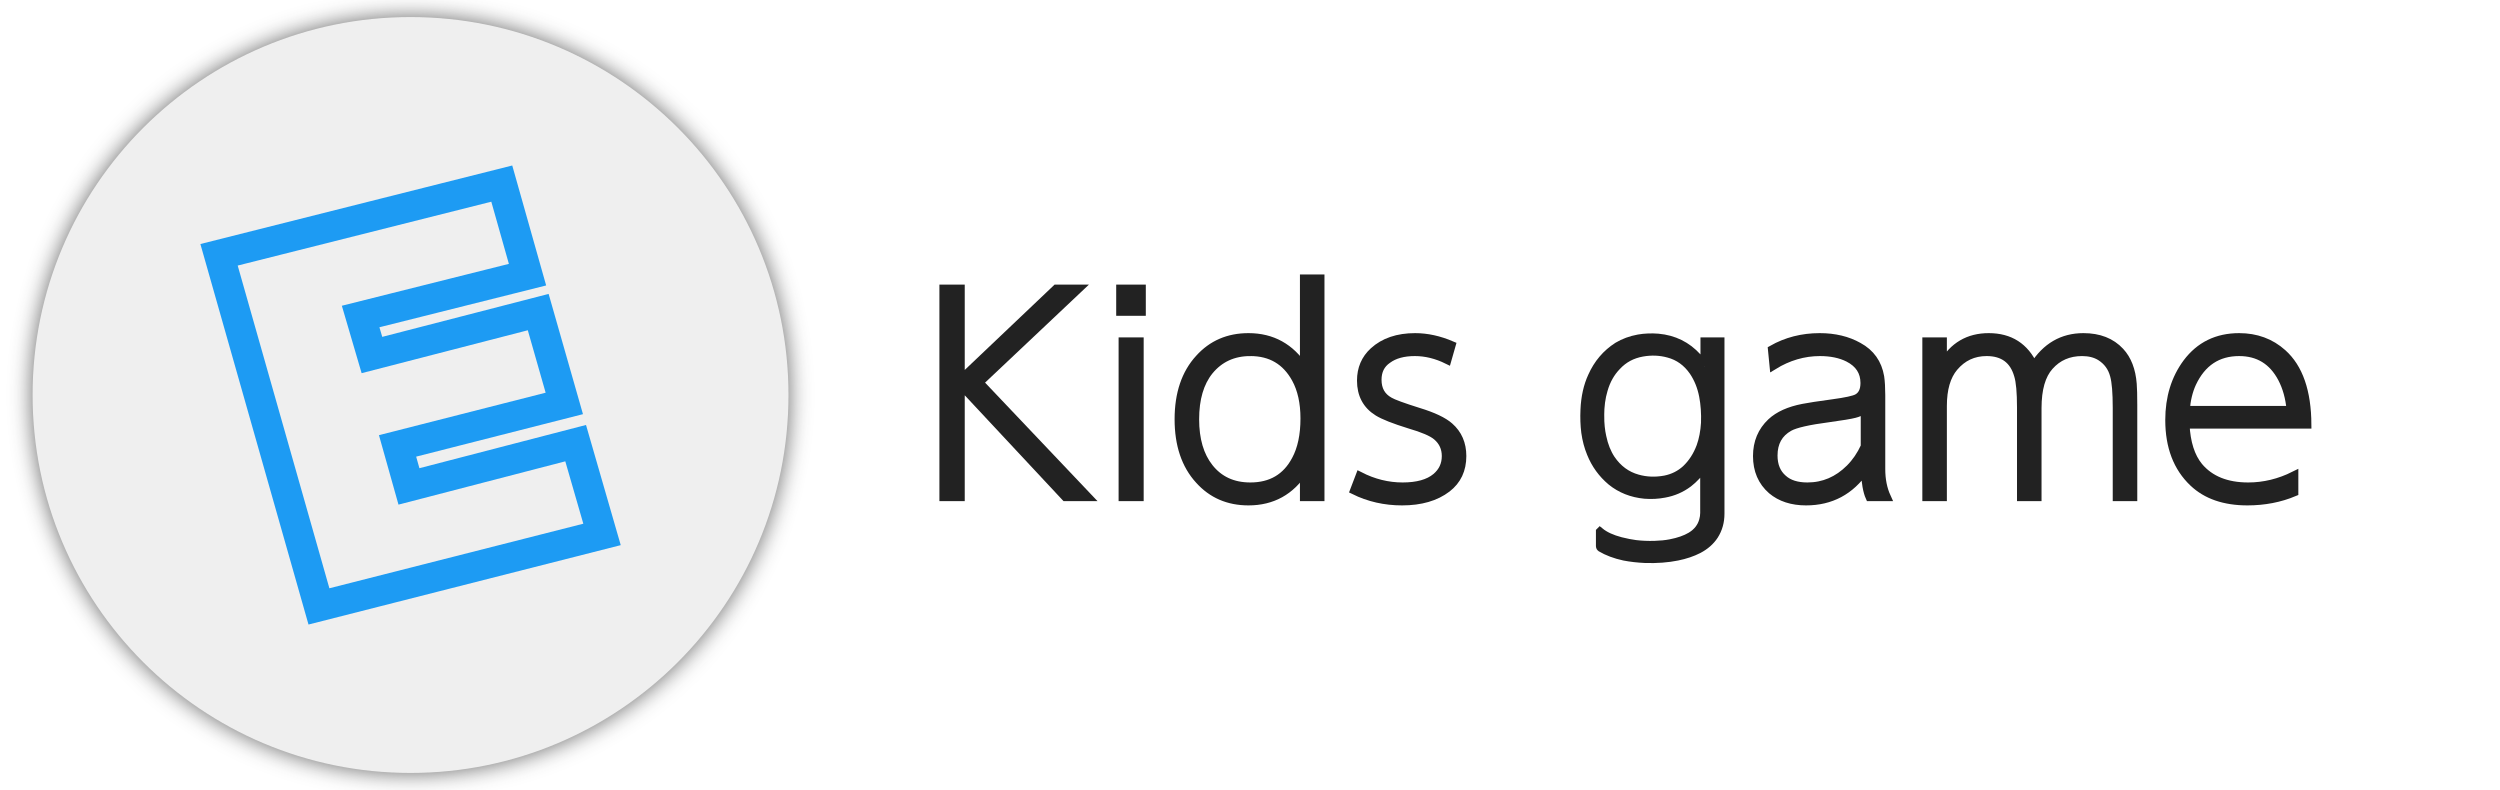
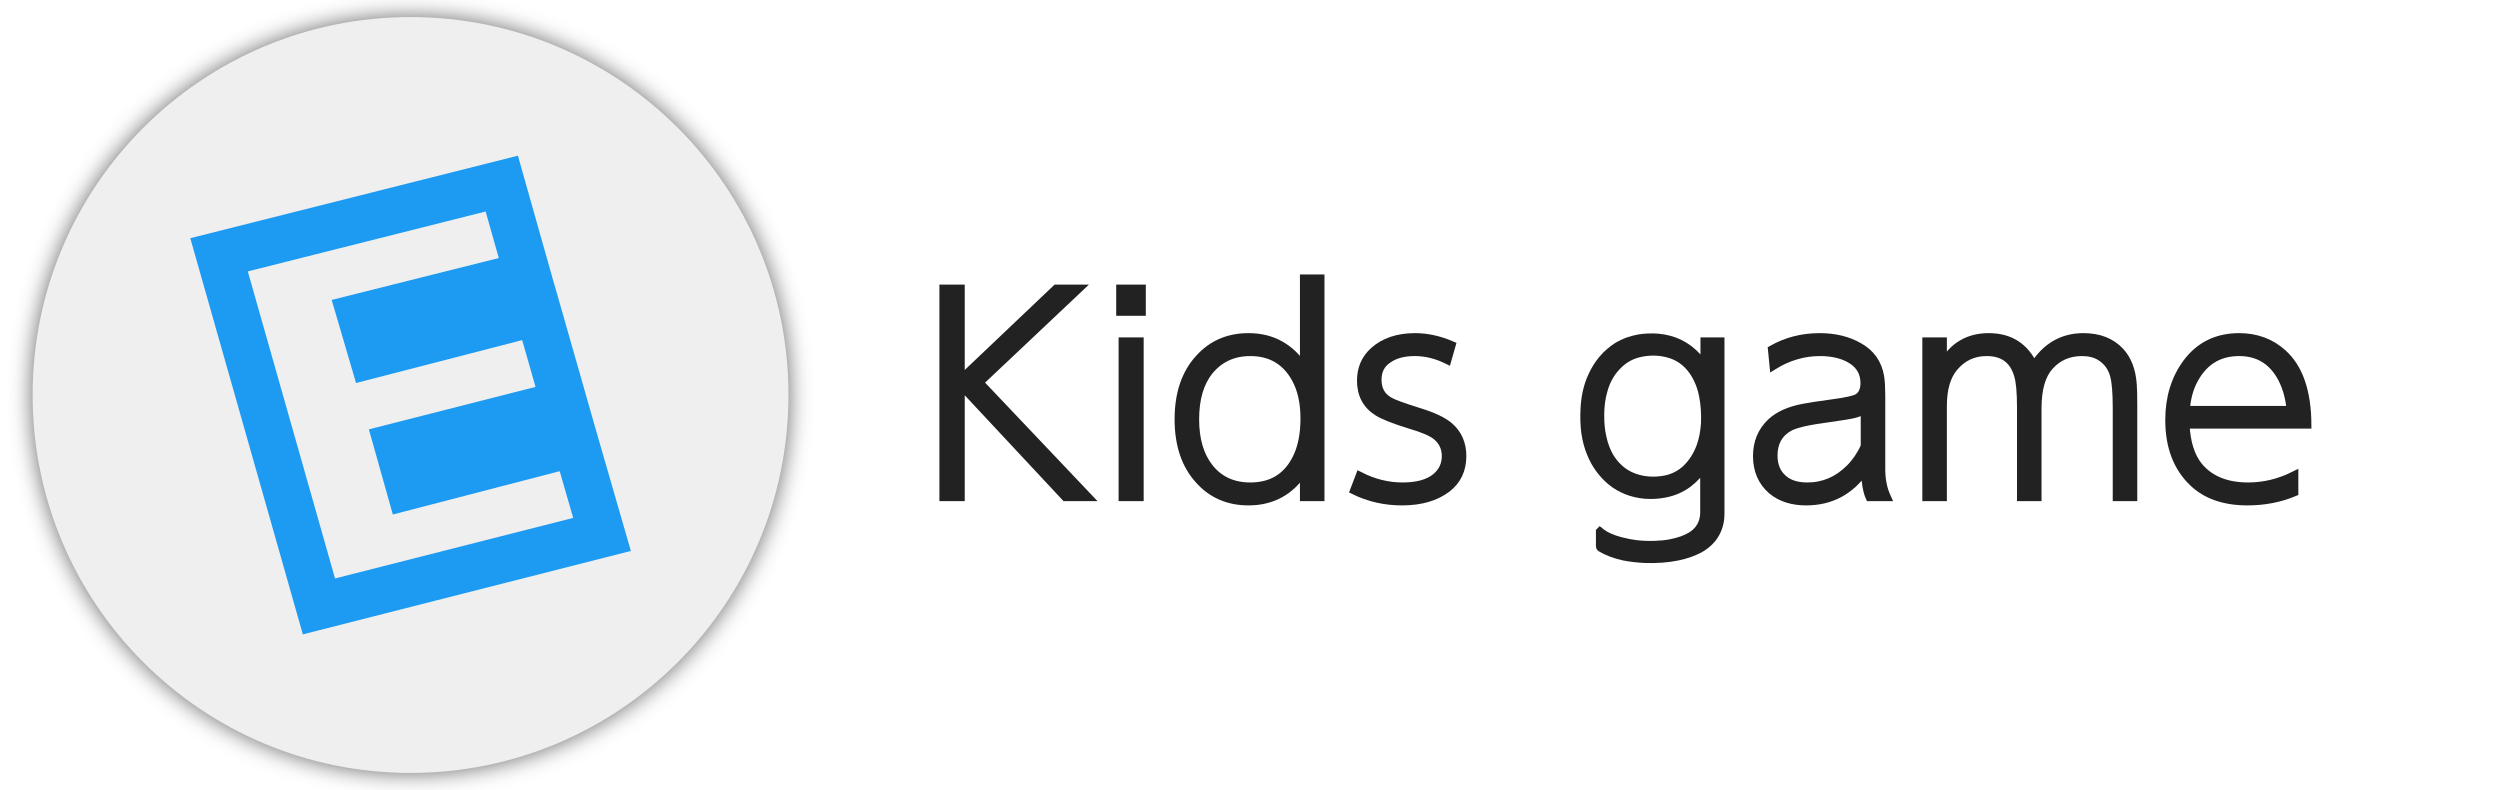
<svg xmlns="http://www.w3.org/2000/svg" width="2500" height="790" viewBox="0 0 661.458 209.021" version="1.1" id="svg83">
  <defs id="defs77">
    <filter style="color-interpolation-filters:sRGB" id="filter1003">
      <feFlood flood-opacity="0.498" flood-color="rgb(0,0,0)" result="flood" id="feFlood993" />
      <feComposite in="flood" in2="SourceGraphic" operator="in" result="composite1" id="feComposite995" />
      <feGaussianBlur in="composite1" stdDeviation="1" result="blur" id="feGaussianBlur997" />
      <feOffset dx="0" dy="0" result="offset" id="feOffset999" />
      <feComposite in="SourceGraphic" in2="offset" operator="over" result="fbSourceGraphic" id="feComposite1001" />
      <feColorMatrix result="fbSourceGraphicAlpha" in="fbSourceGraphic" values="0 0 0 -1 0 0 0 0 -1 0 0 0 0 -1 0 0 0 0 1 0" id="feColorMatrix1005" />
      <feFlood id="feFlood1007" flood-opacity="0.498" flood-color="rgb(0,0,0)" result="flood" in="fbSourceGraphic" />
      <feComposite in2="fbSourceGraphic" id="feComposite1009" in="flood" operator="in" result="composite1" />
      <feGaussianBlur id="feGaussianBlur1011" in="composite1" stdDeviation="1" result="blur" />
      <feOffset id="feOffset1013" dx="0" dy="0" result="offset" />
      <feComposite in2="offset" id="feComposite1015" in="fbSourceGraphic" operator="over" result="composite2" />
    </filter>
    <filter style="color-interpolation-filters:sRGB" id="filter902">
      <feFlood flood-opacity="0.691" flood-color="rgb(34,34,34)" result="flood" id="feFlood892" />
      <feComposite in="flood" in2="SourceGraphic" operator="in" result="composite1" id="feComposite894" />
      <feGaussianBlur in="composite1" stdDeviation="3" result="blur" id="feGaussianBlur896" />
      <feOffset dx="0" dy="0" result="offset" id="feOffset898" />
      <feComposite in="SourceGraphic" in2="offset" operator="over" result="composite2" id="feComposite900" />
    </filter>
  </defs>
  <g id="layer3" style="opacity:1" />
  <g id="layer2" style="opacity:1" />
  <g id="layer4">
    <g aria-label="Kids game" id="text867" style="font-size:63.5px;line-height:1.25;font-family:'Nintendo Switch UI';-inkscape-font-specification:'Nintendo Switch UI';stroke-width:2.117;stroke-miterlimit:4;stroke-dasharray:none">
-       <path d="m 254.195,100.348 25.259,-23.989 h 5.997 l -26.317,24.836 28.787,30.339 h -6.068 l -27.658,-29.633 v 29.633 h -4.586 V 76.359 h 4.586 z" style="font-size:70.556px;fill:#222222;fill-opacity:1;stroke:#222222;stroke-width:2.117;stroke-miterlimit:4;stroke-dasharray:none;stroke-opacity:1" id="path2016" />
-       <path d="m 302.102,76.359 v 6.138 h -5.715 v -6.138 z m -0.564,13.97 V 131.533 H 297.022 V 90.329 Z" style="font-size:70.556px;fill:#222222;fill-opacity:1;stroke:#222222;stroke-width:2.117;stroke-miterlimit:4;stroke-dasharray:none;stroke-opacity:1" id="path2018" />
-       <path d="m 345,124.548 q -5.221,8.114 -14.676,8.114 -7.973,0 -13.053,-5.644 -5.433,-5.927 -5.433,-16.087 0,-10.16 5.433,-16.087 5.08,-5.644 13.053,-5.644 9.384,0 14.676,8.114 V 73.678 h 4.374 v 57.856 h -4.374 z M 330.818,93.151 q -6.773,0 -10.866,5.009 -3.739,4.657 -3.739,12.771 0,8.043 3.739,12.771 3.951,5.009 10.866,5.009 8.255,0 11.994,-7.056 2.328,-4.304 2.328,-10.936 0,-6.279 -2.328,-10.513 -3.881,-7.056 -11.994,-7.056 z" style="font-size:70.556px;fill:#222222;fill-opacity:1;stroke:#222222;stroke-width:2.117;stroke-miterlimit:4;stroke-dasharray:none;stroke-opacity:1" id="path2020" />
-       <path d="m 359.746,125.889 q 5.503,2.822 11.359,2.822 5.856,0 8.819,-2.469 2.611,-2.187 2.611,-5.574 0,-3.175 -2.399,-5.221 -1.834,-1.552 -7.197,-3.104 -6.138,-1.905 -8.396,-3.316 -4.445,-2.752 -4.445,-8.326 0,-4.727 3.316,-7.761 4.092,-3.739 11.007,-3.739 4.727,0 9.666,2.117 l -1.129,3.951 q -4.304,-2.117 -8.608,-2.117 -4.516,0 -7.197,1.976 -2.681,1.834 -2.681,5.362 0,3.881 3.175,5.644 1.411,0.847 7.691,2.822 5.786,1.764 8.184,3.881 3.387,2.963 3.387,7.832 0,5.433 -4.022,8.537 -4.516,3.457 -11.924,3.457 -6.844,0 -12.7,-2.893 z" style="font-size:70.556px;fill:#222222;fill-opacity:1;stroke:#222222;stroke-width:2.117;stroke-miterlimit:4;stroke-dasharray:none;stroke-opacity:1" id="path2022" />
-       <path d="m 423.316,140.635 q 1.976,1.623 5.503,2.54 2.258,0.564 3.951,0.776 2.328,0.282 5.009,0.212 2.328,-0.07 4.163,-0.423 3.316,-0.635 5.433,-1.905 2.54,-1.552 3.246,-4.163 0.282,-0.988 0.282,-1.976 v -12.206 -0.141 q -0.141,0.141 -0.141,0.212 -1.834,2.611 -4.022,4.304 -2.822,2.117 -6.35,2.752 -2.54,0.494 -5.221,0.282 -5.151,-0.494 -8.89,-3.528 -3.598,-3.034 -5.362,-7.408 -1.058,-2.54 -1.482,-5.574 -0.353,-2.822 -0.212,-5.927 0.212,-5.08 1.976,-8.89 2.258,-5.08 6.773,-7.973 2.469,-1.482 5.574,-2.046 2.469,-0.423 5.151,-0.212 6.279,0.564 10.442,5.151 0.917,1.058 1.764,2.328 0,0.071 0,0.141 0.071,0 0.071,0.071 v -6.703 h 4.233 v 0.212 45.367 q 0,3.246 -1.623,5.786 -1.482,2.258 -4.163,3.669 -2.469,1.27 -5.644,1.905 -3.81,0.776 -8.467,0.635 -3.034,-0.141 -5.574,-0.635 -3.598,-0.776 -6.209,-2.328 -0.212,-0.141 -0.212,-0.423 0,-0.564 0,-3.669 0,-0.071 0,-0.212 z m 0.071,-30.621 q 0,3.104 0.564,5.574 0.706,3.387 2.328,5.856 2.681,3.951 6.985,5.151 3.457,0.988 7.267,0.282 3.175,-0.635 5.503,-2.752 2.54,-2.399 3.881,-5.997 0.988,-2.752 1.199,-6.209 0.141,-3.81 -0.494,-7.126 -0.706,-3.669 -2.611,-6.491 -2.54,-3.669 -6.562,-4.727 -3.316,-0.917 -6.914,-0.282 -4.022,0.706 -6.703,3.598 -2.469,2.54 -3.528,6.279 -0.917,3.034 -0.917,6.844 z" style="font-size:70.556px;fill:#222222;fill-opacity:1;stroke:#222222;stroke-width:2.117;stroke-miterlimit:4;stroke-dasharray:none;stroke-opacity:1" id="path2024" />
-       <path d="m 493.378,124.407 q -5.715,8.255 -15.522,8.255 -5.574,0 -9.102,-2.963 -3.881,-3.387 -3.881,-9.031 0,-5.433 3.739,-8.961 2.963,-2.752 8.467,-3.81 2.117,-0.423 7.832,-1.199 5.221,-0.706 6.491,-1.411 1.905,-1.058 1.905,-3.951 0,-4.445 -4.304,-6.632 -3.104,-1.552 -7.479,-1.552 -6.421,0 -12.277,3.598 l -0.423,-4.304 q 5.715,-3.246 12.629,-3.246 5.927,0 10.301,2.469 4.798,2.611 5.715,8.043 0.282,1.905 0.282,4.868 v 19.544 q 0,4.163 1.482,7.408 h -4.586 q -0.988,-2.187 -1.27,-7.126 z m 0,-6.279 v -9.807 q -1.27,0.847 -2.681,1.199 -1.623,0.423 -6.773,1.129 -8.114,1.058 -10.513,2.399 -4.163,2.328 -4.163,7.479 0,3.951 2.54,6.138 2.258,2.046 6.421,2.046 6.421,0 11.218,-4.798 2.399,-2.399 3.951,-5.786 z" style="font-size:70.556px;fill:#222222;fill-opacity:1;stroke:#222222;stroke-width:2.117;stroke-miterlimit:4;stroke-dasharray:none;stroke-opacity:1" id="path2026" />
-       <path d="m 539.098,131.533 h -4.374 v -23.707 q 0,-6.068 -0.776,-8.537 -1.764,-6.138 -8.326,-6.138 -5.221,0 -8.608,4.022 -2.963,3.528 -2.963,10.231 v 24.13 h -4.374 V 90.329 h 4.374 v 5.997 q 4.092,-7.126 12.136,-7.126 8.396,0 11.924,7.62 4.798,-7.62 13.123,-7.62 6.209,0 9.737,3.81 2.893,3.104 3.316,8.608 0.141,1.764 0.141,5.503 v 24.412 h -4.374 v -23.636 q 0,-5.997 -0.706,-8.537 -0.847,-3.246 -3.669,-5.009 -1.976,-1.199 -4.798,-1.199 -5.292,0 -8.608,3.739 -3.175,3.528 -3.175,11.077 z" style="font-size:70.556px;fill:#222222;fill-opacity:1;stroke:#222222;stroke-width:2.117;stroke-miterlimit:4;stroke-dasharray:none;stroke-opacity:1" id="path2028" />
-       <path d="m 607.043,130.263 q -5.715,2.399 -12.418,2.399 -9.102,0 -14.323,-4.939 -6.35,-5.997 -6.35,-16.581 0,-8.89 4.657,-15.169 5.08,-6.773 13.829,-6.773 6.773,0 11.501,4.233 6.491,5.786 6.562,18.909 h -32.244 q 0.353,7.197 3.528,11.077 4.445,5.292 13.053,5.292 6.279,0 12.206,-2.963 z M 578.327,108.462 H 606.055 q -0.423,-4.798 -2.328,-8.396 -3.669,-6.914 -11.289,-6.914 -8.537,0 -12.418,8.255 -1.411,3.104 -1.693,7.056 z" style="font-size:70.556px;fill:#222222;fill-opacity:1;stroke:#222222;stroke-width:2.117;stroke-miterlimit:4;stroke-dasharray:none;stroke-opacity:1" id="path2030" />
+       <path d="m 254.195,100.348 25.259,-23.989 h 5.997 l -26.317,24.836 28.787,30.339 h -6.068 l -27.658,-29.633 v 29.633 h -4.586 V 76.359 h 4.586 z" style="font-size:70.556px;fill:#222222;fill-opacity:1;stroke:#222222;stroke-width:2.117;stroke-miterlimit:4;stroke-dasharray:none;stroke-opacity:1" id="path907" />
+       <path d="m 302.102,76.359 v 6.138 h -5.715 v -6.138 z m -0.564,13.97 V 131.533 H 297.022 V 90.329 Z" style="font-size:70.556px;fill:#222222;fill-opacity:1;stroke:#222222;stroke-width:2.117;stroke-miterlimit:4;stroke-dasharray:none;stroke-opacity:1" id="path909" />
+       <path d="m 345,124.548 q -5.221,8.114 -14.676,8.114 -7.973,0 -13.053,-5.644 -5.433,-5.927 -5.433,-16.087 0,-10.16 5.433,-16.087 5.08,-5.644 13.053,-5.644 9.384,0 14.676,8.114 V 73.678 h 4.374 v 57.856 h -4.374 z M 330.818,93.151 q -6.773,0 -10.866,5.009 -3.739,4.657 -3.739,12.771 0,8.043 3.739,12.771 3.951,5.009 10.866,5.009 8.255,0 11.994,-7.056 2.328,-4.304 2.328,-10.936 0,-6.279 -2.328,-10.513 -3.881,-7.056 -11.994,-7.056 z" style="font-size:70.556px;fill:#222222;fill-opacity:1;stroke:#222222;stroke-width:2.117;stroke-miterlimit:4;stroke-dasharray:none;stroke-opacity:1" id="path911" />
+       <path d="m 359.746,125.889 q 5.503,2.822 11.359,2.822 5.856,0 8.819,-2.469 2.611,-2.187 2.611,-5.574 0,-3.175 -2.399,-5.221 -1.834,-1.552 -7.197,-3.104 -6.138,-1.905 -8.396,-3.316 -4.445,-2.752 -4.445,-8.326 0,-4.727 3.316,-7.761 4.092,-3.739 11.007,-3.739 4.727,0 9.666,2.117 l -1.129,3.951 q -4.304,-2.117 -8.608,-2.117 -4.516,0 -7.197,1.976 -2.681,1.834 -2.681,5.362 0,3.881 3.175,5.644 1.411,0.847 7.691,2.822 5.786,1.764 8.184,3.881 3.387,2.963 3.387,7.832 0,5.433 -4.022,8.537 -4.516,3.457 -11.924,3.457 -6.844,0 -12.7,-2.893 z" style="font-size:70.556px;fill:#222222;fill-opacity:1;stroke:#222222;stroke-width:2.117;stroke-miterlimit:4;stroke-dasharray:none;stroke-opacity:1" id="path913" />
+       <path d="m 423.316,140.635 q 1.976,1.623 5.503,2.54 2.258,0.564 3.951,0.776 2.328,0.282 5.009,0.212 2.328,-0.07 4.163,-0.423 3.316,-0.635 5.433,-1.905 2.54,-1.552 3.246,-4.163 0.282,-0.988 0.282,-1.976 v -12.206 -0.141 q -0.141,0.141 -0.141,0.212 -1.834,2.611 -4.022,4.304 -2.822,2.117 -6.35,2.752 -2.54,0.494 -5.221,0.282 -5.151,-0.494 -8.89,-3.528 -3.598,-3.034 -5.362,-7.408 -1.058,-2.54 -1.482,-5.574 -0.353,-2.822 -0.212,-5.927 0.212,-5.08 1.976,-8.89 2.258,-5.08 6.773,-7.973 2.469,-1.482 5.574,-2.046 2.469,-0.423 5.151,-0.212 6.279,0.564 10.442,5.151 0.917,1.058 1.764,2.328 0,0.071 0,0.141 0.071,0 0.071,0.071 v -6.703 h 4.233 v 0.212 45.367 q 0,3.246 -1.623,5.786 -1.482,2.258 -4.163,3.669 -2.469,1.27 -5.644,1.905 -3.81,0.776 -8.467,0.635 -3.034,-0.141 -5.574,-0.635 -3.598,-0.776 -6.209,-2.328 -0.212,-0.141 -0.212,-0.423 0,-0.564 0,-3.669 0,-0.071 0,-0.212 z m 0.071,-30.621 q 0,3.104 0.564,5.574 0.706,3.387 2.328,5.856 2.681,3.951 6.985,5.151 3.457,0.988 7.267,0.282 3.175,-0.635 5.503,-2.752 2.54,-2.399 3.881,-5.997 0.988,-2.752 1.199,-6.209 0.141,-3.81 -0.494,-7.126 -0.706,-3.669 -2.611,-6.491 -2.54,-3.669 -6.562,-4.727 -3.316,-0.917 -6.914,-0.282 -4.022,0.706 -6.703,3.598 -2.469,2.54 -3.528,6.279 -0.917,3.034 -0.917,6.844 z" style="font-size:70.556px;fill:#222222;fill-opacity:1;stroke:#222222;stroke-width:2.117;stroke-miterlimit:4;stroke-dasharray:none;stroke-opacity:1" id="path915" />
+       <path d="m 493.378,124.407 q -5.715,8.255 -15.522,8.255 -5.574,0 -9.102,-2.963 -3.881,-3.387 -3.881,-9.031 0,-5.433 3.739,-8.961 2.963,-2.752 8.467,-3.81 2.117,-0.423 7.832,-1.199 5.221,-0.706 6.491,-1.411 1.905,-1.058 1.905,-3.951 0,-4.445 -4.304,-6.632 -3.104,-1.552 -7.479,-1.552 -6.421,0 -12.277,3.598 l -0.423,-4.304 q 5.715,-3.246 12.629,-3.246 5.927,0 10.301,2.469 4.798,2.611 5.715,8.043 0.282,1.905 0.282,4.868 v 19.544 q 0,4.163 1.482,7.408 h -4.586 q -0.988,-2.187 -1.27,-7.126 z m 0,-6.279 v -9.807 q -1.27,0.847 -2.681,1.199 -1.623,0.423 -6.773,1.129 -8.114,1.058 -10.513,2.399 -4.163,2.328 -4.163,7.479 0,3.951 2.54,6.138 2.258,2.046 6.421,2.046 6.421,0 11.218,-4.798 2.399,-2.399 3.951,-5.786 z" style="font-size:70.556px;fill:#222222;fill-opacity:1;stroke:#222222;stroke-width:2.117;stroke-miterlimit:4;stroke-dasharray:none;stroke-opacity:1" id="path917" />
+       <path d="m 539.098,131.533 h -4.374 v -23.707 q 0,-6.068 -0.776,-8.537 -1.764,-6.138 -8.326,-6.138 -5.221,0 -8.608,4.022 -2.963,3.528 -2.963,10.231 v 24.13 h -4.374 V 90.329 h 4.374 v 5.997 q 4.092,-7.126 12.136,-7.126 8.396,0 11.924,7.62 4.798,-7.62 13.123,-7.62 6.209,0 9.737,3.81 2.893,3.104 3.316,8.608 0.141,1.764 0.141,5.503 v 24.412 h -4.374 v -23.636 q 0,-5.997 -0.706,-8.537 -0.847,-3.246 -3.669,-5.009 -1.976,-1.199 -4.798,-1.199 -5.292,0 -8.608,3.739 -3.175,3.528 -3.175,11.077 z" style="font-size:70.556px;fill:#222222;fill-opacity:1;stroke:#222222;stroke-width:2.117;stroke-miterlimit:4;stroke-dasharray:none;stroke-opacity:1" id="path919" />
+       <path d="m 607.043,130.263 q -5.715,2.399 -12.418,2.399 -9.102,0 -14.323,-4.939 -6.35,-5.997 -6.35,-16.581 0,-8.89 4.657,-15.169 5.08,-6.773 13.829,-6.773 6.773,0 11.501,4.233 6.491,5.786 6.562,18.909 h -32.244 q 0.353,7.197 3.528,11.077 4.445,5.292 13.053,5.292 6.279,0 12.206,-2.963 z M 578.327,108.462 H 606.055 q -0.423,-4.798 -2.328,-8.396 -3.669,-6.914 -11.289,-6.914 -8.537,0 -12.418,8.255 -1.411,3.104 -1.693,7.056 z" style="font-size:70.556px;fill:#222222;fill-opacity:1;stroke:#222222;stroke-width:2.117;stroke-miterlimit:4;stroke-dasharray:none;stroke-opacity:1" id="path921" />
    </g>
    <circle id="path31" cx="108.621" cy="104.51" style="fill:#efefef;fill-opacity:1;stroke-width:0.303;filter:url(#filter902)" r="100" />
-     <path style="display:inline;fill:none;fill-opacity:1;stroke:#1d9bf3;stroke-width:7.938;stroke-linecap:butt;stroke-linejoin:miter;stroke-opacity:1;stroke-miterlimit:4;stroke-dasharray:none" d="m 57.955,67.415 26.43,93.03 74.901,-19.046 -6.978,-24.15 -44.107,11.448 -3.015,-10.719 44.118,-11.236 L 142.402,82.573 98.406,93.932 95.417,83.742 139.571,72.671 132.762,48.576 Z" id="path61" />
+     <path style="display:inline;fill:none;fill-opacity:1;stroke:#1d9bf3;stroke-width:12.237;stroke-linecap:butt;stroke-linejoin:miter;stroke-opacity:1;stroke-miterlimit:4;stroke-dasharray:none" d="m 57.955,67.415 26.43,93.03 74.901,-19.046 -6.978,-24.15 -44.107,11.448 -3.015,-10.719 44.118,-11.236 L 142.402,82.573 98.406,93.932 95.417,83.742 139.571,72.671 132.762,48.576 Z" id="path61" />
  </g>
  <g id="layer5" />
</svg>
